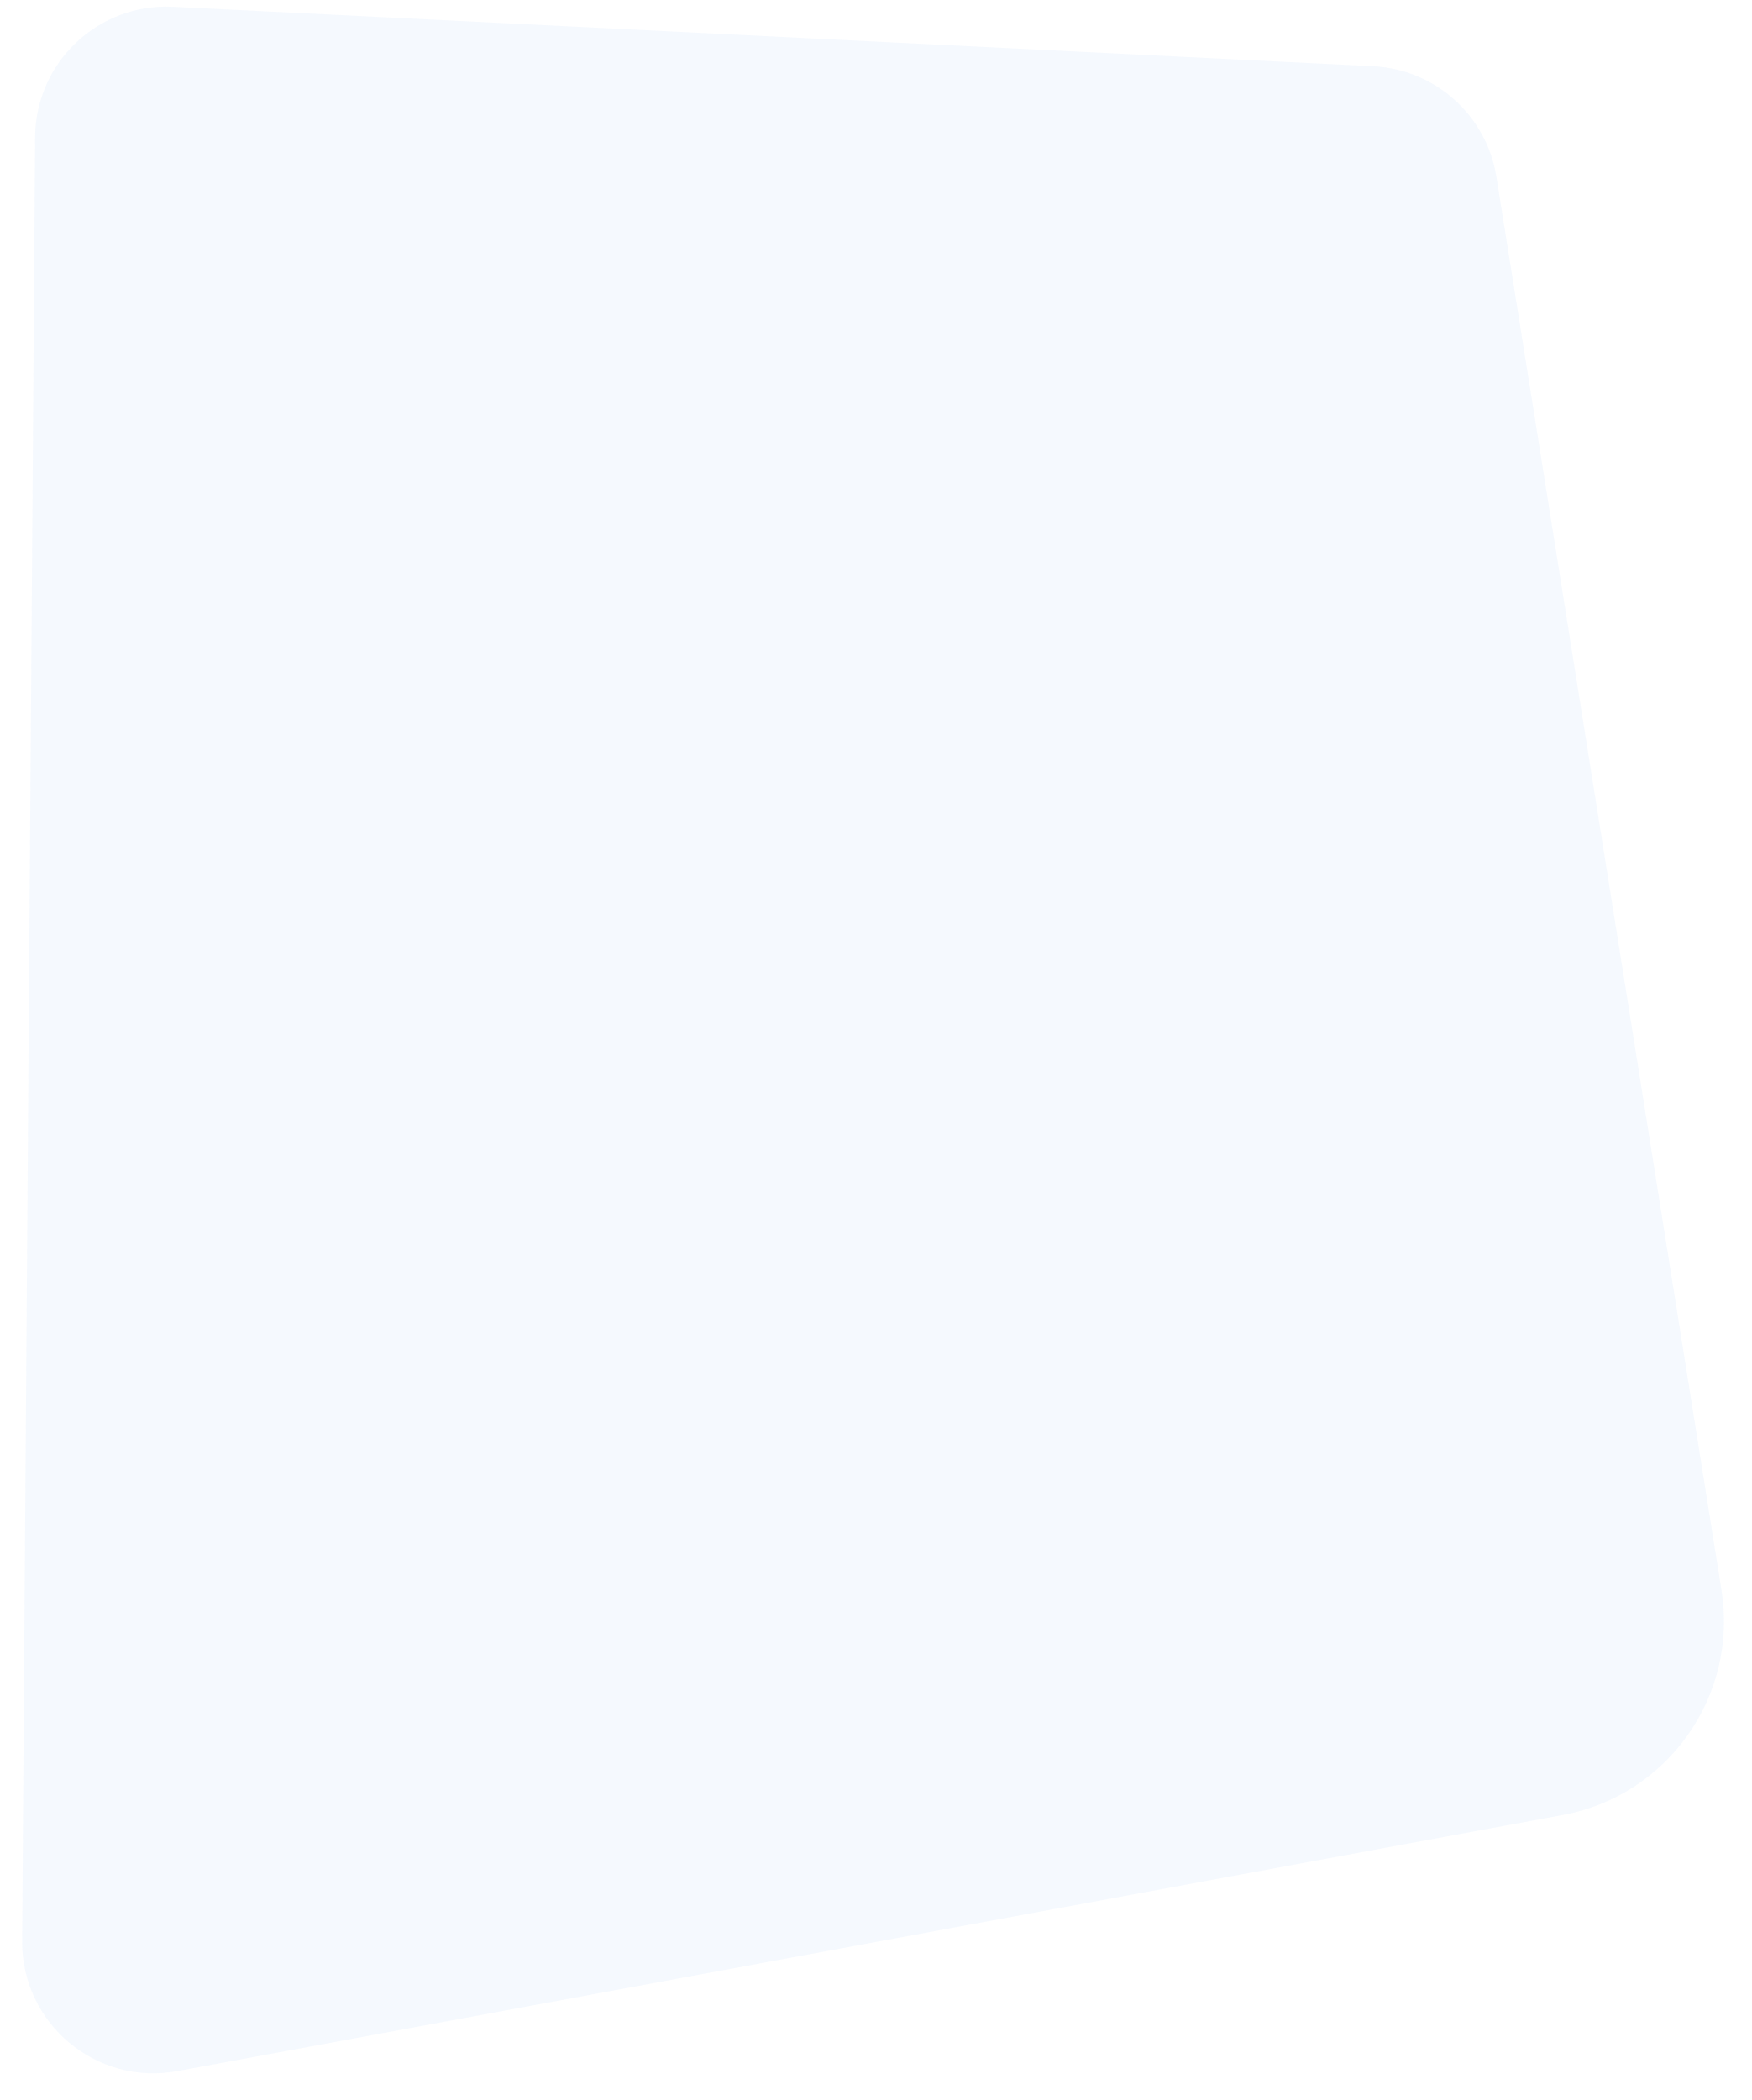
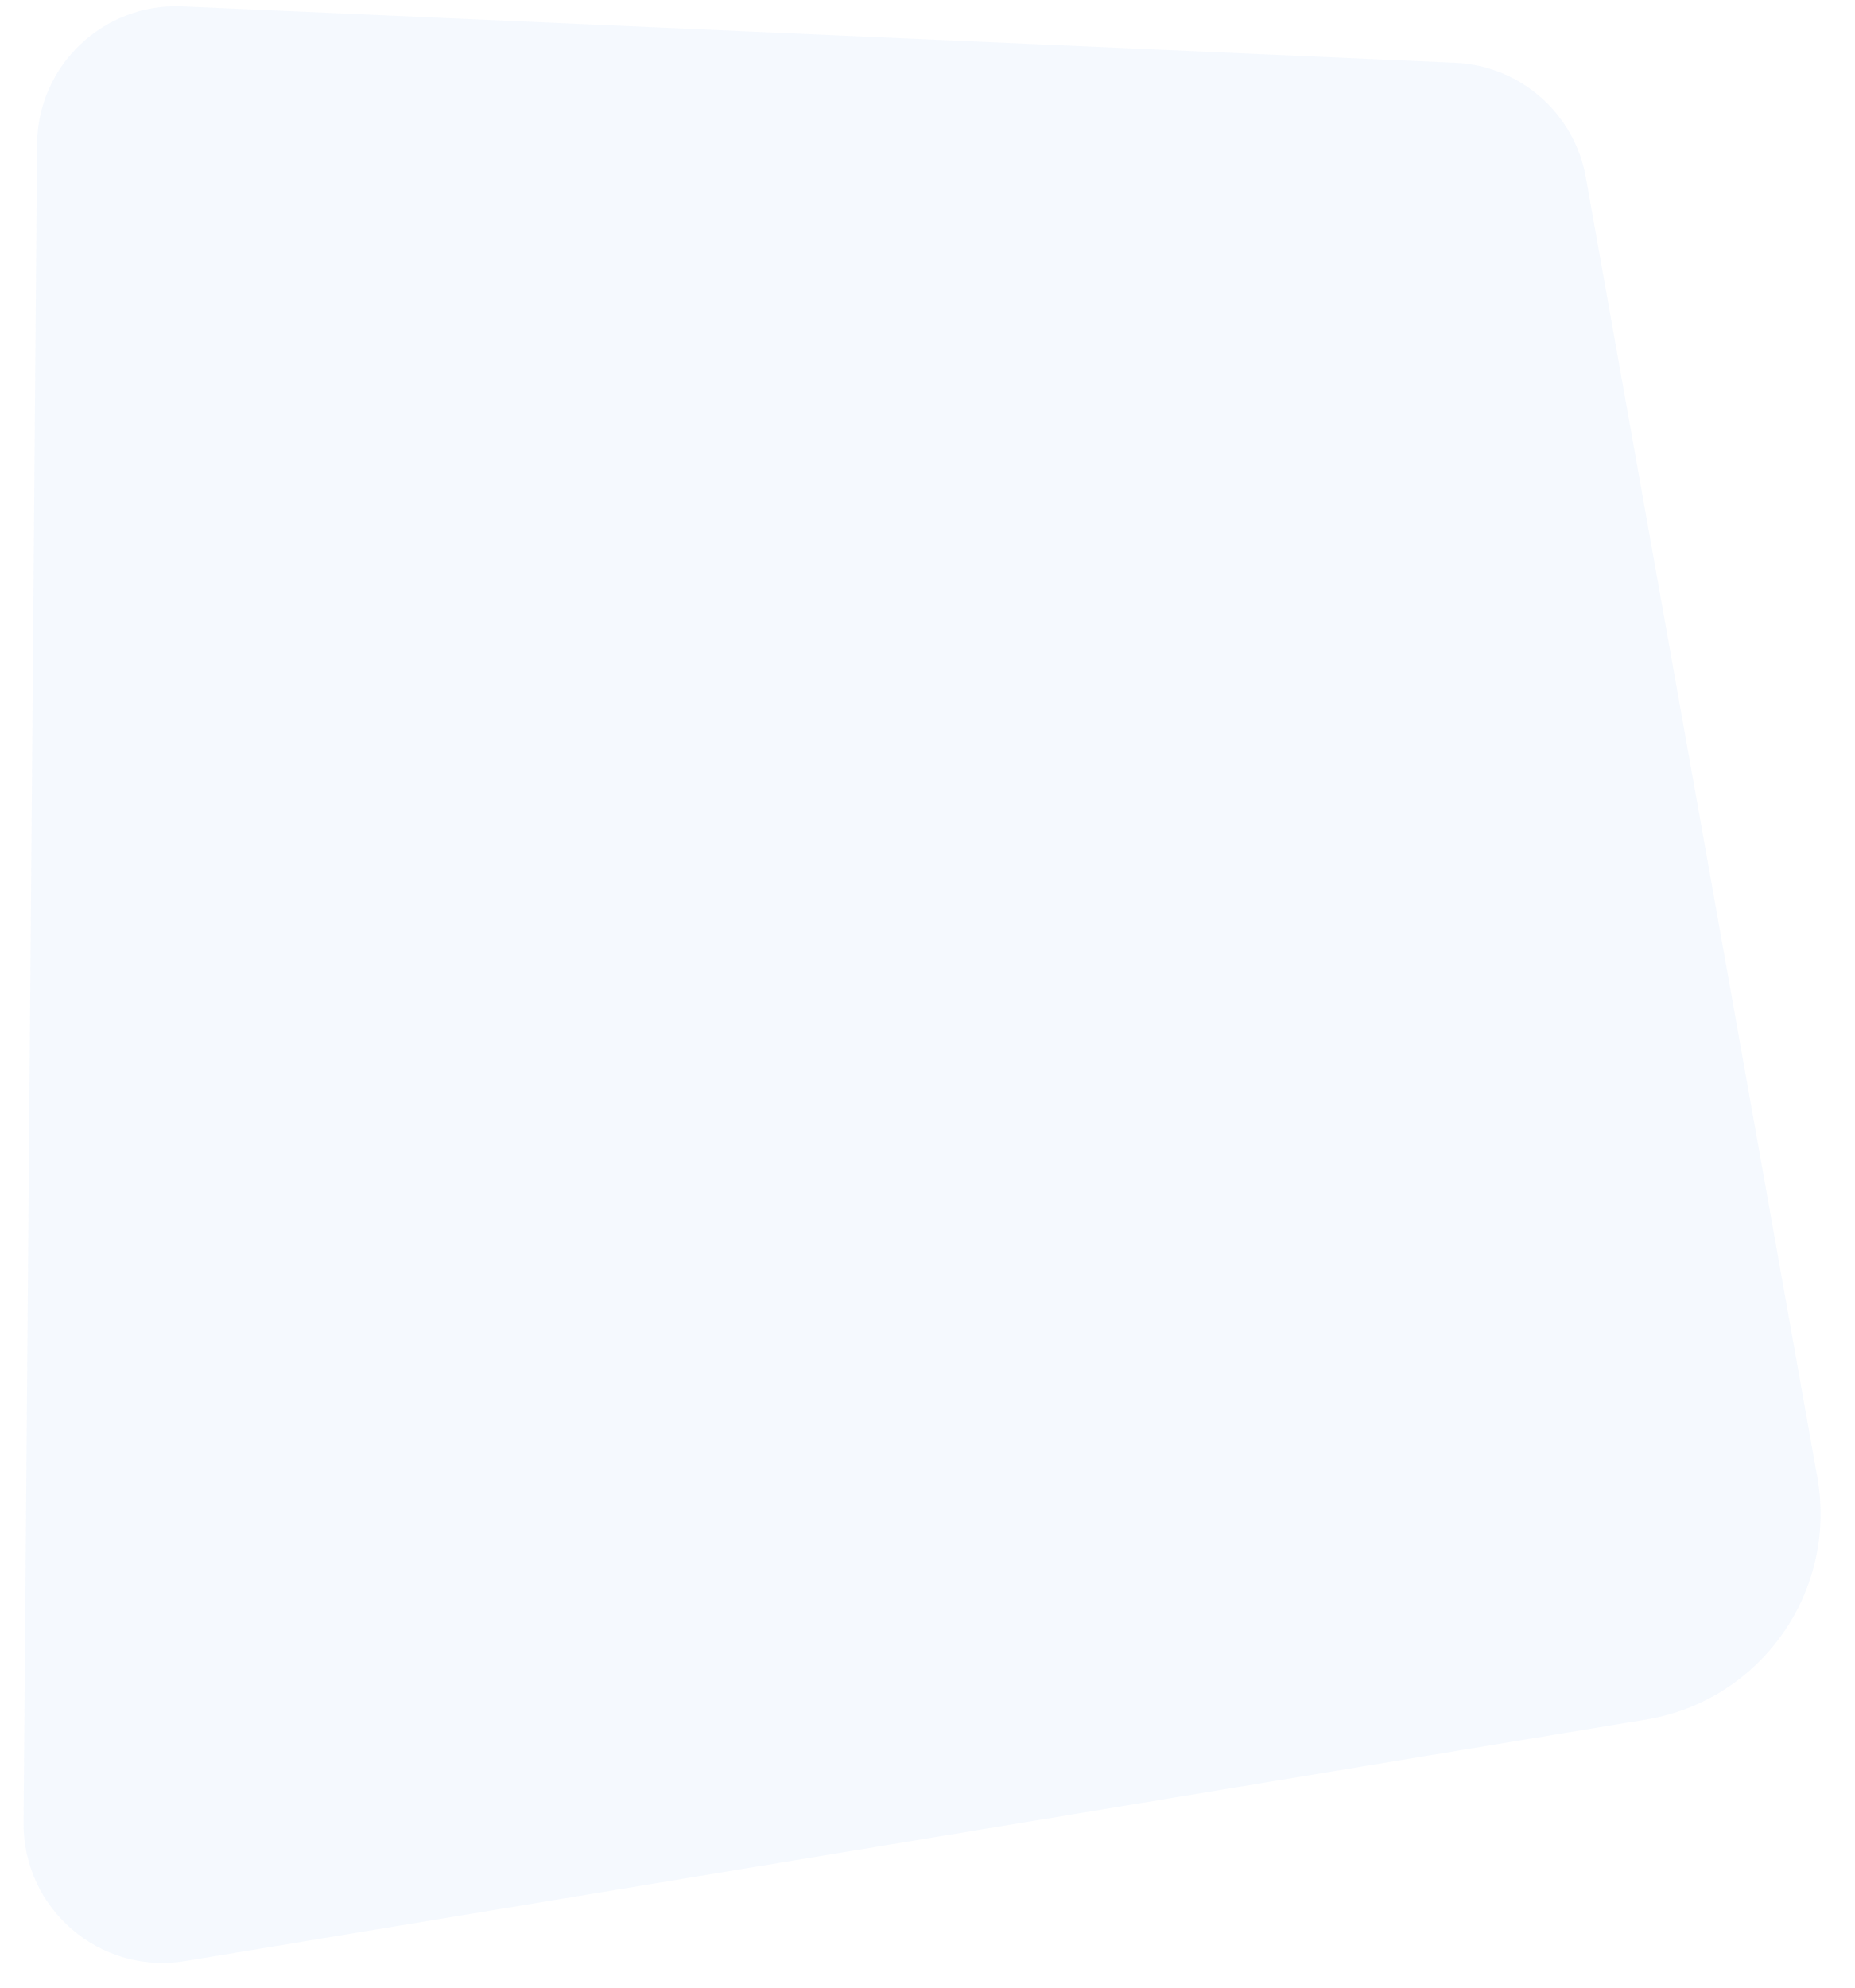
- <svg xmlns="http://www.w3.org/2000/svg" width="1334" height="1599" fill="none">
-   <path d="M1139.56 134.594c-7.44-46.702-46.57-81.808-93.81-84.148L131.687 5.162C74.868 2.347 27.15 47.434 26.742 104.321L16.87 1477.94c-.451 62.8 56.417 110.47 118.172 99.06l1055.068-195.01c80.04-14.79 133.68-90.72 120.88-171.09L1139.56 134.594z" fill="#2F80ED" fill-opacity=".05" />
+ <svg xmlns="http://www.w3.org/2000/svg" width="1334" height="1430" fill="none">
+   <path d="M1140.84 127.529c-8.21-46.075-47.27-80.297-94.03-82.368L131.081 4.59C74.488 2.082 27.113 47.04 26.658 103.688L16.955 1311.15c-.499 62.07 55.07 109.59 116.305 99.47l1050.9-173.71c82.45-13.63 137.86-92.01 123.21-174.29l-166.53-935.091z" fill="#2F80ED" fill-opacity=".05" />
</svg>
